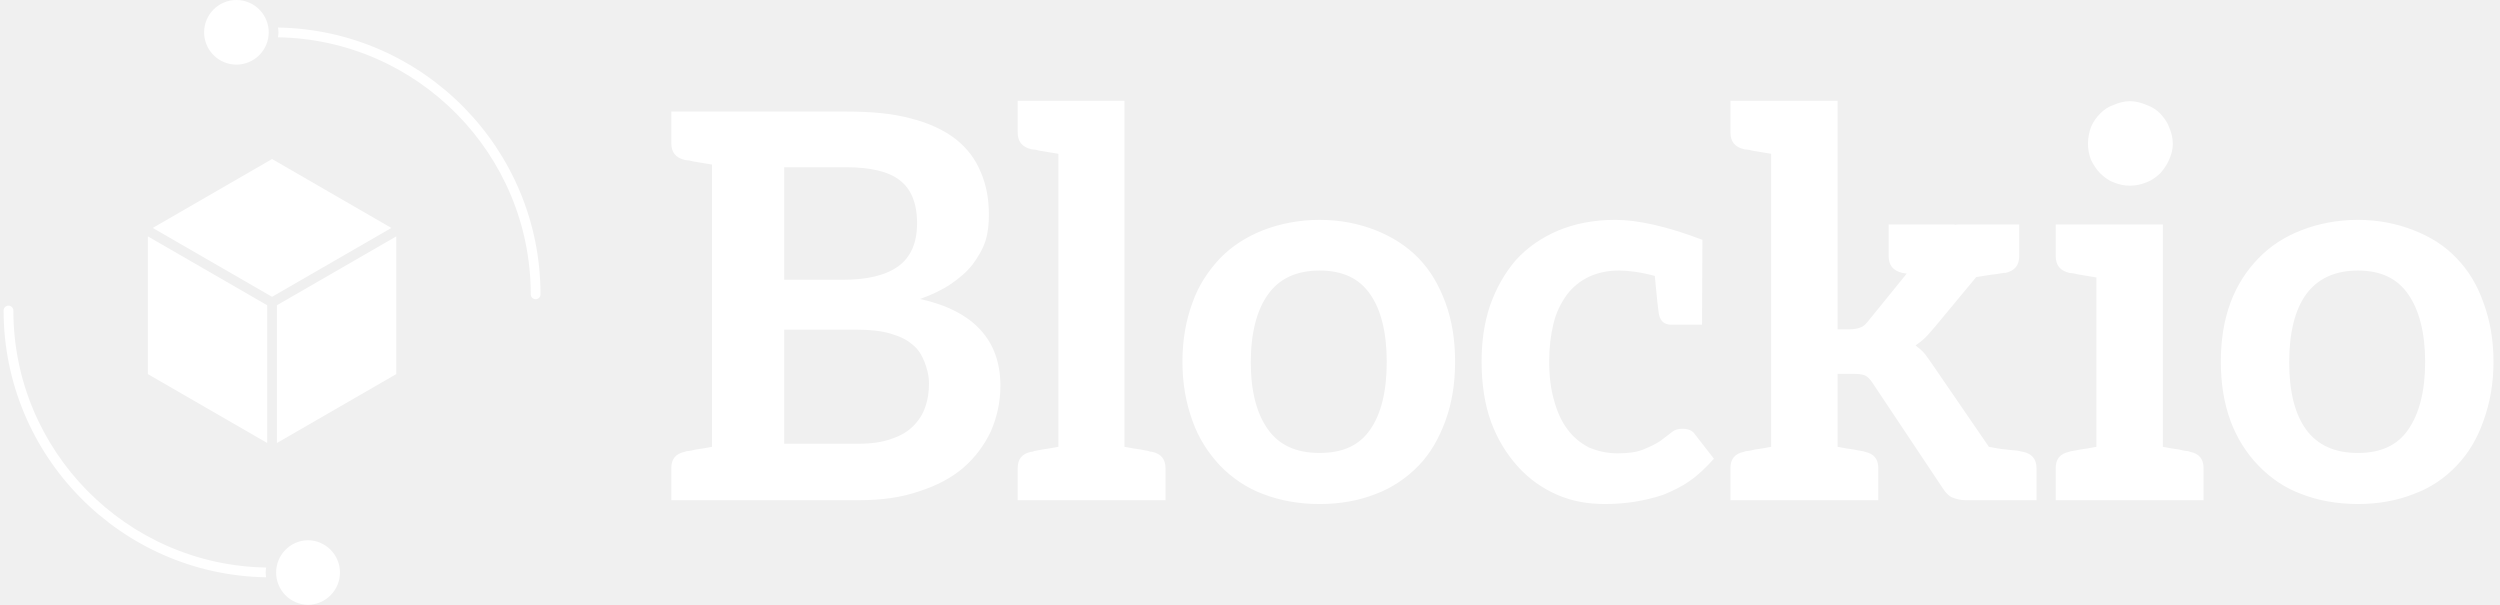
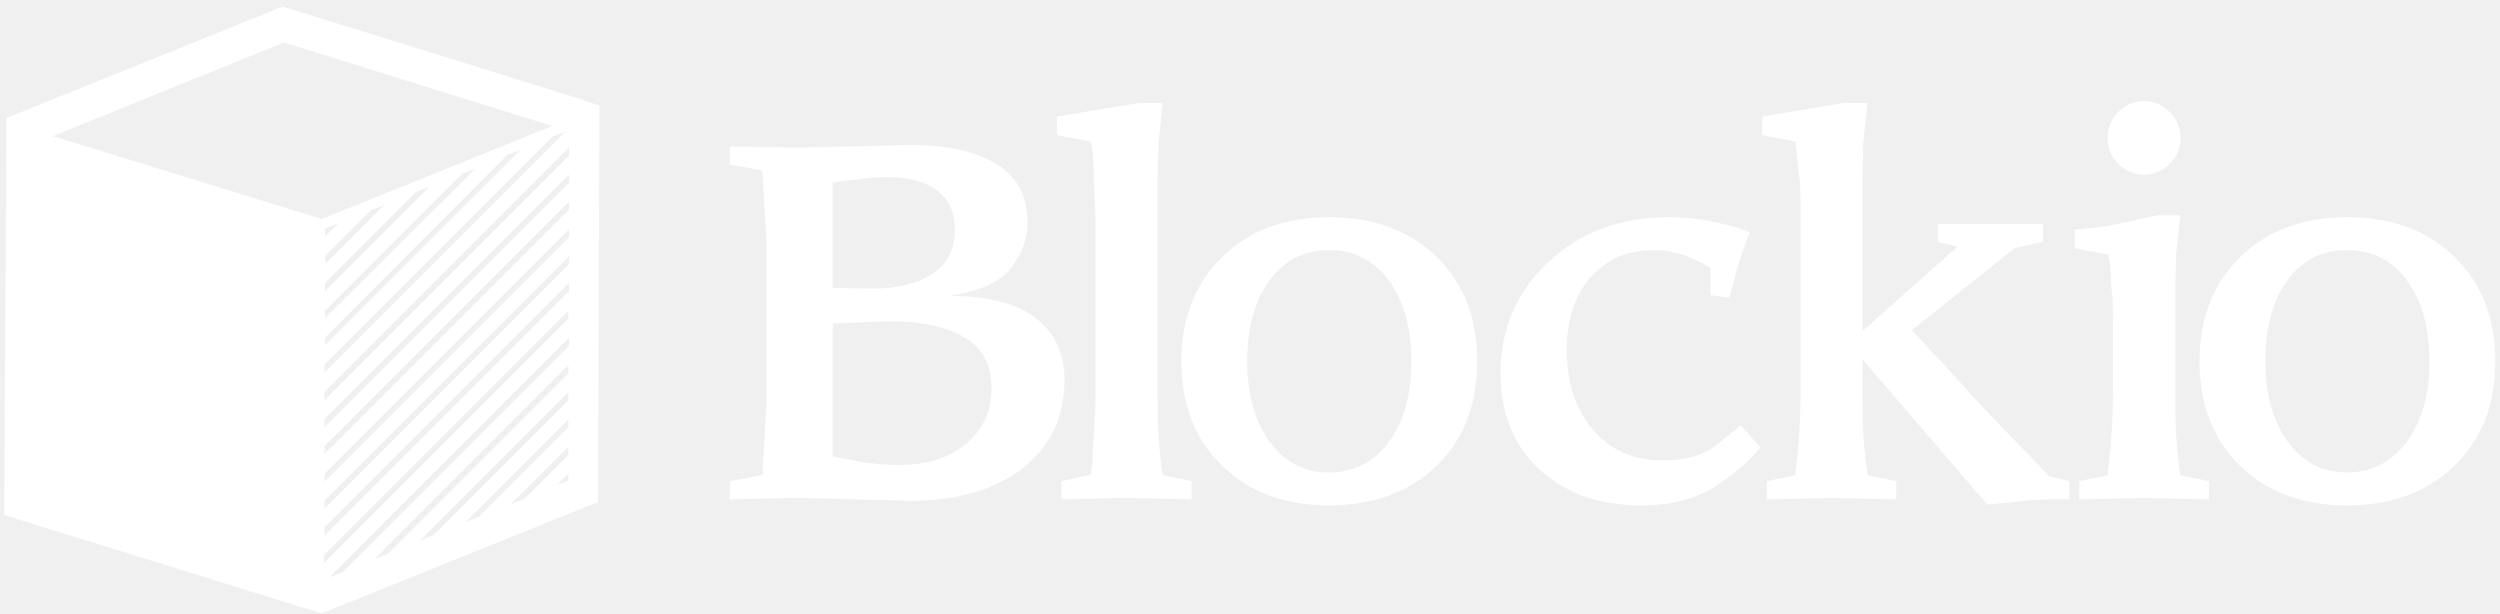
- <svg xmlns="http://www.w3.org/2000/svg" data-v-423bf9ae="" viewBox="0 0 372 90" class="iconLeft">
-   <defs data-v-423bf9ae="">
-     <linearGradient data-v-423bf9ae="" gradientTransform="rotate(25)" id="b8f5951a-5b39-4391-9308-a092eaae34f5" x1="0%" y1="0%" x2="100%" y2="0%">
-       <stop data-v-423bf9ae="" offset="0%" style="stop-color: rgb(65, 226, 150); stop-opacity: 1;" />
-       <stop data-v-423bf9ae="" offset="100%" style="stop-color: rgb(0, 196, 238); stop-opacity: 1;" />
-     </linearGradient>
-   </defs>
-   <g data-v-423bf9ae="" id="d8522269-ad82-4875-a0a9-ee4a761f8958" fill="#ffffff" transform="matrix(5.714286,0,0,5.714286,98.28952,-4.542856)">
-     <path d="M6.76 8.58C7.07 8.47 7.34 8.34 7.56 8.19C7.78 8.04 7.97 7.88 8.12 7.69C8.26 7.50 8.39 7.29 8.46 7.07C8.53 6.85 8.55 6.62 8.55 6.38C8.55 5.96 8.48 5.61 8.34 5.28C8.20 4.94 7.99 4.66 7.69 4.42C7.39 4.19 7 4.00 6.52 3.88C6.05 3.75 5.49 3.70 4.83 3.70L1.34 3.70L0.28 3.70L0.28 4.52C0.28 4.76 0.39 4.90 0.63 4.96C0.64 4.96 0.67 4.97 0.71 4.97C0.76 4.97 0.83 5.00 0.92 5.01C1.02 5.03 1.18 5.05 1.34 5.08L1.34 12.43C1.18 12.46 1.02 12.49 0.92 12.50C0.83 12.52 0.76 12.54 0.71 12.54C0.67 12.54 0.64 12.56 0.63 12.56C0.39 12.61 0.28 12.75 0.28 12.99L0.28 13.82L1.34 13.82L5.17 13.82C5.75 13.82 6.27 13.75 6.73 13.59C7.20 13.44 7.57 13.24 7.88 12.98C8.19 12.71 8.43 12.39 8.60 12.03C8.76 11.66 8.85 11.27 8.85 10.84C8.85 9.65 8.15 8.89 6.76 8.58ZM3.22 5.15L4.83 5.15C5.46 5.15 5.94 5.26 6.23 5.49C6.52 5.71 6.68 6.08 6.68 6.61C6.68 7.11 6.52 7.49 6.19 7.73C5.85 7.97 5.38 8.08 4.73 8.08L3.22 8.08ZM6.89 11.40C6.83 11.58 6.72 11.75 6.58 11.89C6.44 12.03 6.26 12.14 6.02 12.22C5.78 12.31 5.49 12.35 5.14 12.35L3.22 12.35L3.22 9.38L5.12 9.38C5.46 9.38 5.74 9.41 5.98 9.48C6.22 9.55 6.40 9.63 6.55 9.76C6.71 9.88 6.80 10.04 6.87 10.21C6.94 10.39 6.99 10.57 6.99 10.79C6.99 11.00 6.96 11.21 6.89 11.40ZM12.80 12.56C12.78 12.56 12.75 12.56 12.71 12.54C12.67 12.53 12.60 12.52 12.50 12.50C12.40 12.49 12.25 12.46 12.08 12.43L12.08 3.42L10.36 3.42L9.30 3.42L9.30 4.24C9.30 4.48 9.41 4.62 9.65 4.68C9.66 4.68 9.69 4.69 9.73 4.69C9.77 4.69 9.84 4.72 9.94 4.73C10.04 4.75 10.19 4.77 10.36 4.80L10.36 12.43C10.19 12.46 10.04 12.49 9.94 12.50C9.84 12.52 9.77 12.53 9.73 12.54C9.69 12.56 9.66 12.56 9.65 12.56C9.41 12.61 9.30 12.75 9.30 12.99L9.30 13.82L10.36 13.82L12.08 13.82L13.15 13.82L13.15 12.99C13.15 12.75 13.03 12.61 12.80 12.56ZM17.16 6.52C16.63 6.52 16.13 6.62 15.69 6.79C15.26 6.96 14.88 7.20 14.57 7.52C14.27 7.84 14.01 8.22 13.85 8.68C13.68 9.14 13.59 9.65 13.59 10.21C13.59 10.78 13.68 11.28 13.85 11.75C14.01 12.21 14.27 12.60 14.57 12.92C14.88 13.24 15.26 13.50 15.69 13.66C16.13 13.83 16.63 13.92 17.16 13.92C17.70 13.92 18.19 13.83 18.62 13.66C19.05 13.50 19.43 13.24 19.74 12.92C20.05 12.60 20.27 12.21 20.44 11.75C20.61 11.28 20.69 10.78 20.69 10.21C20.69 9.65 20.61 9.14 20.44 8.68C20.27 8.22 20.05 7.84 19.74 7.52C19.43 7.20 19.05 6.96 18.62 6.79C18.19 6.62 17.70 6.52 17.16 6.52ZM17.16 12.59C16.56 12.59 16.11 12.39 15.82 11.98C15.53 11.58 15.37 11.00 15.37 10.23C15.37 9.46 15.53 8.86 15.82 8.46C16.11 8.05 16.56 7.84 17.16 7.84C17.77 7.84 18.20 8.05 18.48 8.46C18.76 8.86 18.91 9.45 18.91 10.22C18.91 10.99 18.76 11.58 18.48 11.98C18.20 12.39 17.77 12.59 17.16 12.59ZM26.94 12.11C26.87 12.00 26.75 11.96 26.61 11.96C26.50 11.96 26.42 11.98 26.33 12.05C26.25 12.12 26.14 12.19 26.03 12.28C25.91 12.36 25.76 12.43 25.59 12.50C25.42 12.57 25.20 12.60 24.92 12.60C24.64 12.60 24.40 12.54 24.18 12.45C23.95 12.33 23.77 12.18 23.62 11.98C23.46 11.77 23.35 11.52 23.27 11.23C23.18 10.93 23.14 10.58 23.14 10.21C23.14 9.84 23.18 9.52 23.25 9.23C23.32 8.93 23.45 8.68 23.60 8.47C23.76 8.26 23.94 8.12 24.16 8.01C24.39 7.90 24.65 7.84 24.96 7.84C25.20 7.84 25.52 7.88 25.89 7.98C25.94 8.54 25.98 8.88 26.00 8.99C26.04 9.16 26.14 9.25 26.32 9.25L26.89 9.25L27.06 9.25L27.12 9.25L27.13 7.04C26.21 6.69 25.45 6.52 24.86 6.52C24.30 6.52 23.80 6.62 23.37 6.80C22.93 6.99 22.57 7.24 22.27 7.57C21.98 7.91 21.76 8.30 21.60 8.75C21.45 9.20 21.38 9.67 21.38 10.21C21.38 10.79 21.46 11.33 21.63 11.79C21.80 12.25 22.04 12.63 22.33 12.95C22.62 13.27 22.96 13.51 23.35 13.68C23.74 13.85 24.15 13.92 24.60 13.92C24.85 13.92 25.12 13.90 25.37 13.86C25.62 13.82 25.87 13.76 26.11 13.68C26.35 13.58 26.59 13.47 26.81 13.31C27.03 13.16 27.23 12.96 27.43 12.74ZM35.48 12.56C35.45 12.56 35.39 12.54 35.34 12.53C35.28 12.52 35.18 12.52 35.04 12.50C34.90 12.49 34.75 12.46 34.59 12.43L33.15 10.33C33.08 10.22 33.00 10.12 32.93 10.02C32.86 9.93 32.77 9.86 32.68 9.79C32.77 9.73 32.86 9.66 32.94 9.58C33.03 9.49 33.11 9.39 33.19 9.30L34.26 8.01C34.40 7.99 34.51 7.97 34.64 7.95C34.76 7.94 34.86 7.92 34.92 7.91C34.97 7.90 35 7.90 35.03 7.90C35.27 7.84 35.38 7.70 35.38 7.46L35.38 6.64L35.38 6.64L33.84 6.64C33.80 6.64 33.75 6.64 33.70 6.65L33.70 6.64L31.98 6.64L31.98 7.46C31.98 7.70 32.09 7.84 32.33 7.90C32.34 7.90 32.38 7.91 32.45 7.92L31.46 9.14C31.39 9.23 31.32 9.30 31.25 9.32C31.18 9.35 31.08 9.37 30.97 9.37L30.65 9.37L30.65 3.42L28.92 3.42L27.86 3.42L27.86 4.24C27.86 4.48 27.97 4.62 28.21 4.68C28.22 4.68 28.25 4.69 28.29 4.69C28.34 4.69 28.41 4.72 28.50 4.73C28.60 4.75 28.76 4.77 28.92 4.80L28.92 12.43C28.76 12.46 28.60 12.49 28.50 12.50C28.41 12.52 28.34 12.54 28.29 12.54C28.25 12.54 28.22 12.56 28.21 12.56C27.97 12.61 27.86 12.75 27.86 12.99L27.86 13.82L28.92 13.82L30.65 13.82L31.71 13.82L31.71 12.99C31.71 12.75 31.60 12.61 31.36 12.56C31.35 12.56 31.32 12.54 31.28 12.54C31.23 12.53 31.16 12.52 31.07 12.50C30.97 12.49 30.81 12.46 30.65 12.43L30.65 10.53L31.04 10.53C31.18 10.53 31.29 10.54 31.36 10.57C31.43 10.60 31.50 10.67 31.57 10.78L33.39 13.51C33.46 13.62 33.54 13.71 33.64 13.75C33.74 13.79 33.85 13.82 33.99 13.82L34.76 13.82L35.55 13.82L35.83 13.82L35.83 12.99C35.83 12.75 35.71 12.61 35.48 12.56ZM39.83 12.56C39.82 12.56 39.79 12.54 39.75 12.54C39.70 12.54 39.63 12.52 39.54 12.50C39.44 12.49 39.28 12.46 39.12 12.43L39.12 6.64L37.39 6.64L36.33 6.64L36.33 7.46C36.33 7.70 36.44 7.84 36.68 7.90C36.69 7.90 36.72 7.91 36.76 7.91C36.81 7.91 36.88 7.94 36.97 7.95C37.07 7.97 37.23 7.99 37.39 8.02L37.39 12.43C37.23 12.46 37.07 12.49 36.97 12.50C36.88 12.52 36.81 12.53 36.76 12.54C36.72 12.54 36.69 12.56 36.68 12.56C36.44 12.61 36.33 12.75 36.33 12.99L36.33 13.82L37.39 13.82L39.12 13.82L40.18 13.82L40.18 12.99C40.18 12.75 40.07 12.61 39.83 12.56ZM39.38 4.54C39.38 4.38 39.34 4.24 39.28 4.10C39.23 3.96 39.14 3.85 39.05 3.75C38.95 3.65 38.84 3.58 38.70 3.53C38.56 3.47 38.42 3.43 38.26 3.43C38.11 3.43 37.97 3.47 37.83 3.53C37.69 3.58 37.59 3.65 37.49 3.75C37.39 3.85 37.31 3.96 37.25 4.10C37.20 4.24 37.17 4.38 37.17 4.54C37.17 4.69 37.20 4.83 37.25 4.96C37.31 5.08 37.39 5.21 37.49 5.31C37.59 5.40 37.69 5.49 37.83 5.54C37.97 5.60 38.11 5.63 38.26 5.63C38.42 5.63 38.56 5.60 38.70 5.54C38.84 5.49 38.95 5.40 39.05 5.31C39.14 5.21 39.23 5.08 39.28 4.96C39.34 4.83 39.38 4.69 39.38 4.54ZM44.20 6.52C43.67 6.52 43.16 6.62 42.73 6.79C42.29 6.96 41.92 7.20 41.61 7.52C41.30 7.84 41.05 8.22 40.88 8.68C40.71 9.14 40.63 9.65 40.63 10.21C40.63 10.78 40.71 11.28 40.88 11.75C41.05 12.21 41.30 12.60 41.61 12.92C41.92 13.24 42.29 13.50 42.73 13.66C43.16 13.83 43.67 13.92 44.20 13.92C44.73 13.92 45.22 13.83 45.65 13.66C46.09 13.50 46.47 13.24 46.77 12.92C47.08 12.60 47.31 12.21 47.47 11.75C47.64 11.28 47.73 10.78 47.73 10.21C47.73 9.65 47.64 9.14 47.47 8.68C47.31 8.22 47.08 7.84 46.77 7.52C46.47 7.20 46.09 6.96 45.65 6.79C45.22 6.62 44.73 6.52 44.20 6.52ZM44.20 12.59C43.60 12.59 43.15 12.39 42.85 11.98C42.56 11.58 42.41 11.00 42.41 10.23C42.41 9.46 42.56 8.86 42.85 8.46C43.15 8.05 43.60 7.84 44.20 7.84C44.80 7.84 45.23 8.05 45.51 8.46C45.79 8.86 45.95 9.45 45.95 10.22C45.95 10.99 45.79 11.58 45.51 11.98C45.23 12.39 44.80 12.59 44.20 12.59Z" />
+ <svg xmlns="http://www.w3.org/2000/svg" data-v-423bf9ae="" viewBox="0 0 371 91" class="iconLeft">
+   <g data-v-423bf9ae="" id="a32e5f31-e1e4-4e93-92d0-9987e3c3b2c9" fill="white" transform="matrix(5.612722,0,0,5.612722,105.7182,14.1581)">
+     <path d="M4.66 5.97L3.18 6.03L3.18 9.54L4.03 9.71Q4.54 9.77 4.96 9.77L4.96 9.77Q6.03 9.77 6.70 9.22Q7.38 8.66 7.38 7.74L7.38 7.74Q7.38 6.83 6.67 6.40Q5.96 5.97 4.66 5.97L4.66 5.97ZM5.22 10.72L2.31 10.64L0.46 10.68L0.46 10.20L1.32 10.04L1.43 8.20L1.43 3.82L1.32 1.98L0.46 1.83L0.46 1.35L2.31 1.38L5.25 1.31Q6.71 1.31 7.52 1.82Q8.33 2.32 8.33 3.35L8.33 3.35Q8.33 4.00 7.90 4.56Q7.47 5.12 6.26 5.30L6.26 5.30Q7.82 5.30 8.56 5.90Q9.31 6.49 9.31 7.49L9.31 7.49Q9.31 9.01 8.19 9.87Q7.07 10.72 5.22 10.72L5.22 10.72ZM3.18 2.31L3.18 5.09L4.21 5.11Q5.22 5.11 5.81 4.72Q6.41 4.33 6.41 3.55L6.41 3.55Q6.41 2.87 5.94 2.51Q5.47 2.16 4.61 2.16L4.61 2.16Q4.46 2.16 4.27 2.17Q4.09 2.18 3.90 2.21Q3.72 2.24 3.56 2.25Q3.40 2.26 3.18 2.31L3.18 2.31ZM10.00 1.22L9.11 1.05L9.11 0.56L11.28 0.20L11.90 0.20L11.80 1.25L11.77 2.12L11.77 7.94Q11.77 8.35 11.78 8.72Q11.80 9.08 11.84 9.53Q11.89 9.98 11.91 10.04L11.91 10.04L12.67 10.20L12.67 10.68L10.95 10.64L9.23 10.68L9.23 10.20L9.97 10.04Q10.00 10.02 10.03 9.84Q10.06 9.66 10.06 9.39L10.06 9.39Q10.08 9.09 10.10 8.70Q10.13 8.32 10.13 7.94L10.13 7.94L10.13 3.42Q10.13 3.13 10.11 2.78Q10.09 2.42 10.08 1.99L10.08 1.99Q10.08 1.73 10.06 1.53Q10.03 1.32 10.00 1.22L10.00 1.22ZM20.22 7.03L20.22 7.03Q20.22 8.75 19.15 9.79Q18.07 10.84 16.30 10.84L16.30 10.84Q14.55 10.84 13.48 9.79Q12.40 8.75 12.40 7.03L12.40 7.03Q12.40 5.33 13.48 4.27Q14.56 3.22 16.30 3.22L16.30 3.22Q18.07 3.22 19.15 4.27Q20.22 5.31 20.22 7.03ZM18.48 7.03L18.48 7.03Q18.48 5.71 17.89 4.90Q17.30 4.09 16.30 4.09L16.30 4.09Q15.31 4.09 14.73 4.89Q14.14 5.70 14.14 7.03L14.14 7.03Q14.14 8.33 14.73 9.15Q15.32 9.97 16.30 9.97L16.30 9.97Q17.28 9.97 17.88 9.17Q18.48 8.36 18.48 7.03ZM27.19 8.72L27.19 8.72L27.71 9.31Q27.27 9.85 26.46 10.38L26.46 10.38Q25.66 10.84 24.59 10.84L24.59 10.84Q22.91 10.84 21.88 9.90Q20.84 8.95 20.84 7.34L20.84 7.34Q20.84 5.58 22.11 4.40Q23.38 3.22 25.28 3.22L25.28 3.22Q26.03 3.22 26.64 3.38L26.64 3.38Q27.17 3.50 27.43 3.62L27.43 3.62Q27.38 3.74 27.28 4.02Q27.18 4.29 27.12 4.49L27.12 4.49L26.89 5.35L26.39 5.28L26.39 4.58Q26.37 4.54 26.22 4.46Q26.07 4.38 25.88 4.30L25.88 4.30Q25.41 4.09 24.90 4.09L24.90 4.09Q23.84 4.09 23.22 4.81Q22.59 5.53 22.59 6.73L22.59 6.73Q22.59 8.03 23.28 8.84Q23.97 9.65 25.12 9.65L25.12 9.65Q26.01 9.65 26.50 9.28L26.50 9.28Q26.64 9.17 26.92 8.95L26.92 8.95Q27.05 8.84 27.19 8.72ZM28.64 1.22L27.76 1.05L27.76 0.56L29.92 0.20L30.54 0.20L30.43 1.25L30.41 2.12L30.41 6.23L32.92 4.00L32.40 3.87L32.40 3.40L35.18 3.40L35.18 3.87L34.43 4.04L31.71 6.21Q32.02 6.53 32.61 7.17L32.61 7.17Q32.91 7.49 33.50 8.15L33.50 8.15Q33.77 8.44 34.40 9.09L34.40 9.09Q35.14 9.85 35.35 10.07L35.35 10.07L35.88 10.20L35.88 10.68Q35.60 10.68 35.36 10.68Q35.11 10.68 34.79 10.71L34.79 10.71L33.71 10.82L32.07 8.91L30.41 6.98L30.41 7.94Q30.41 8.35 30.42 8.72Q30.43 9.08 30.48 9.53Q30.53 9.98 30.55 10.04L30.55 10.04L31.30 10.20L31.30 10.68L29.60 10.64L27.88 10.68L27.88 10.20L28.63 10.04L28.70 9.39Q28.73 9.09 28.75 8.70Q28.77 8.32 28.77 7.94L28.77 7.94L28.77 3.42L28.77 3.22L28.77 3.05L28.77 2.91Q28.77 2.67 28.76 2.43Q28.75 2.19 28.71 1.99L28.71 1.99L28.64 1.22ZM36.89 1.12L36.89 1.12Q36.89 0.73 37.17 0.44Q37.46 0.15 37.85 0.15L37.85 0.15Q38.25 0.15 38.53 0.44Q38.82 0.73 38.82 1.12L38.82 1.12Q38.82 1.53 38.53 1.81Q38.25 2.10 37.85 2.10L37.85 2.10Q37.46 2.10 37.17 1.81Q36.89 1.53 36.89 1.12ZM38.68 5.09L38.68 7.94Q38.68 8.35 38.69 8.72Q38.70 9.08 38.75 9.53Q38.79 9.98 38.82 10.04L38.82 10.04L39.57 10.20L39.57 10.68L37.85 10.64L36.14 10.68L36.14 10.20L36.89 10.04L36.96 9.39Q36.98 9.09 37.01 8.70Q37.03 8.32 37.03 7.94L37.03 7.94L37.03 6.41L37.03 6.21L37.03 6.03L37.03 5.89Q37.03 5.35 36.98 4.98L36.98 4.98Q36.98 4.72 36.96 4.52Q36.94 4.31 36.90 4.21L36.90 4.21L36.02 4.04L36.02 3.55Q36.34 3.51 36.61 3.49Q36.88 3.46 37.10 3.41L37.10 3.41L38.20 3.17L38.81 3.17L38.70 4.22L38.68 5.09ZM47.14 7.03L47.14 7.03Q47.14 8.75 46.06 9.79Q44.99 10.84 43.22 10.84L43.22 10.84Q41.46 10.84 40.39 9.79Q39.32 8.75 39.32 7.03L39.32 7.03Q39.32 5.33 40.40 4.27Q41.48 3.22 43.22 3.22L43.22 3.22Q44.99 3.22 46.06 4.27Q47.14 5.31 47.14 7.03ZM45.40 7.03L45.40 7.03Q45.40 5.71 44.81 4.90Q44.22 4.09 43.22 4.09L43.22 4.09Q42.23 4.09 41.64 4.89Q41.06 5.70 41.06 7.03L41.06 7.03Q41.06 8.33 41.65 9.15Q42.24 9.97 43.22 9.97L43.22 9.97Q44.19 9.97 44.79 9.17Q45.40 8.36 45.40 7.03Z" />
  </g>
-   <g data-v-423bf9ae="" id="9747c536-1fd0-4d22-a3b2-12e5b343ee8e" transform="matrix(1.451613,0,0,1.451613,-5.96889,-1.451613)" stroke="none" fill="#ffffff">
-     <path d="M19.271 39.349l12.228 7.059V32.291l-12.228-7.059zM32 17.302l-12.229 7.063 12.228 7.06 12.23-7.059zM32.499 46.409l12.23-7.06V25.233l-12.23 7.058zM28.346 7.625a3.316 3.316 0 003.313-3.313A3.318 3.318 0 0028.346 1a3.316 3.316 0 00-3.312 3.312 3.316 3.316 0 003.312 3.313zM32.609 3.823c.019.163.049.321.049.489 0 .175-.031.342-.052.511 14.327.241 25.911 11.964 25.911 26.348a.5.5 0 001 0c.001-14.935-12.03-27.105-26.908-27.348zM35.648 56.376A3.313 3.313 0 0035.65 63c1.825 0 3.311-1.486 3.311-3.313s-1.486-3.311-3.313-3.311zM5.482 32.83a.5.5 0 00-1 0c0 14.934 12.031 27.104 26.909 27.346-.019-.162-.049-.321-.049-.488 0-.175.031-.342.052-.512C17.065 58.935 5.482 47.213 5.482 32.83z" />
+   <g data-v-423bf9ae="" id="7cf583c6-f088-4087-b47a-0db36a9fedb9" transform="matrix(1,0,0,1,-5.150006,-4.000008)" stroke="none" fill="white">
+     <path d="M91.3 18.7L48.5 5.4 47.1 5l-1.3.5-37.2 15-2.5 1v2.7l-.3 53.2v3l2.8.9 42.9 13.3 1.4.4 1.3-.5 37.2-15 2.5-1v-2.7l.2-53.1v-3l-2.8-1zM53.4 37.9l2-.8-2 2v-1.2zm0 4.1l6.8-6.8 2-.8-8.7 8.7-.1-1.1zm0 4l13.5-13.5 2-.8-15.5 15.5V46zm0 4.1l20.3-20.3 2-.8-22.3 22.2v-1.1zm0 4l27-27.1 2-.8-29 29v-1.1zm-.1 4l33.8-33.8 2-.8-35.8 35.8v-1.2zm-.1 28.3l36.3-36.3v1.2L53.2 87.6v-1.2zm.1-2.9v-1.2L89.6 46v1.2L53.3 83.5zm0-4v-1.2L89.6 42v1.2L53.3 79.5zm0-4v-1.2L89.6 38v1.2L53.3 75.5zm0-4.1v-1.2l36.3-36.3v1.2L53.3 71.4zm0-4v-1.2l36.3-36.3v1.2L53.3 67.4zm0-4v-1.2l36.3-36.3v1.2L53.3 63.4zM13 24.2l34.3-13.9 39.8 12.4-34.2 13.8L13 24.2zm41 65.5l35.6-35.6v1.2L56 88.9l-2 .8zM83 78l-2 .8 8.5-8.5v1.2L83 78zm6.5-3.7v1l-1.8.7 1.8-1.7zm-13.3 6.4l-2 .8 15.3-15.3v1.2L76.2 80.7zm-6.7 2.7l-2 .8 22-22v1.2l-20 20zm-6.8 2.8l-2 .8 28.8-28.8v1.2L62.7 86.2z" />
  </g>
</svg>
